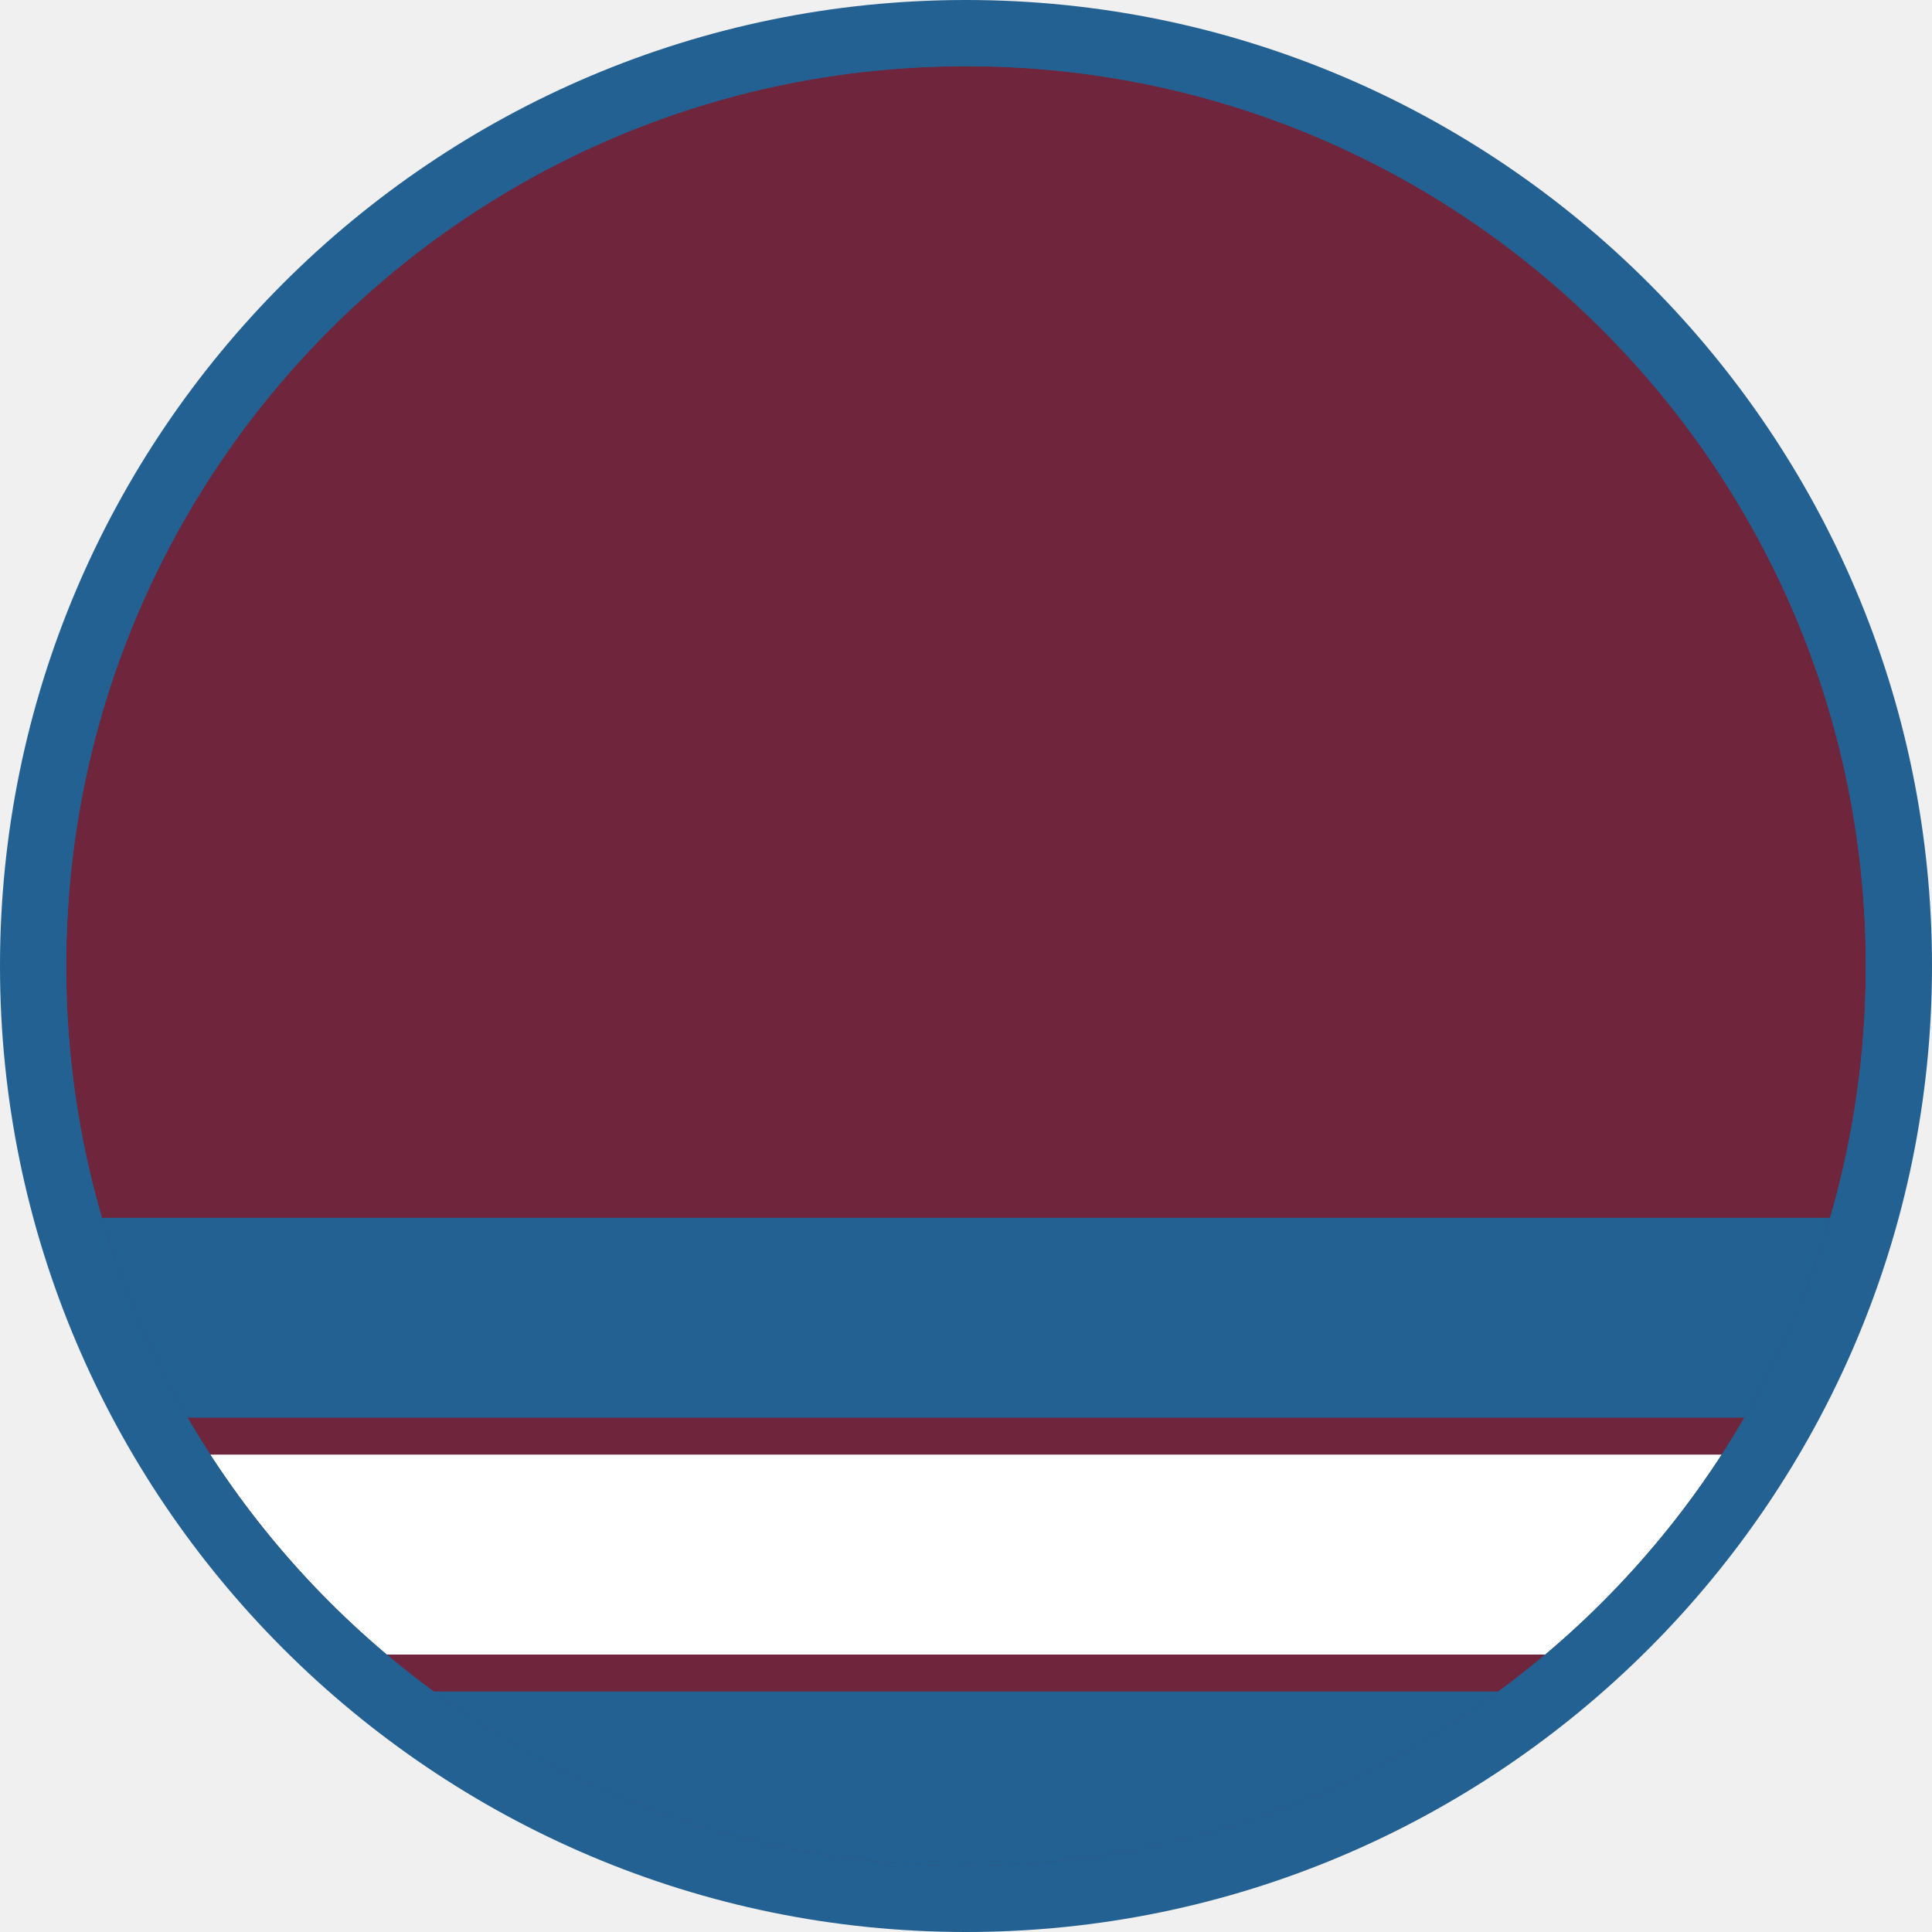
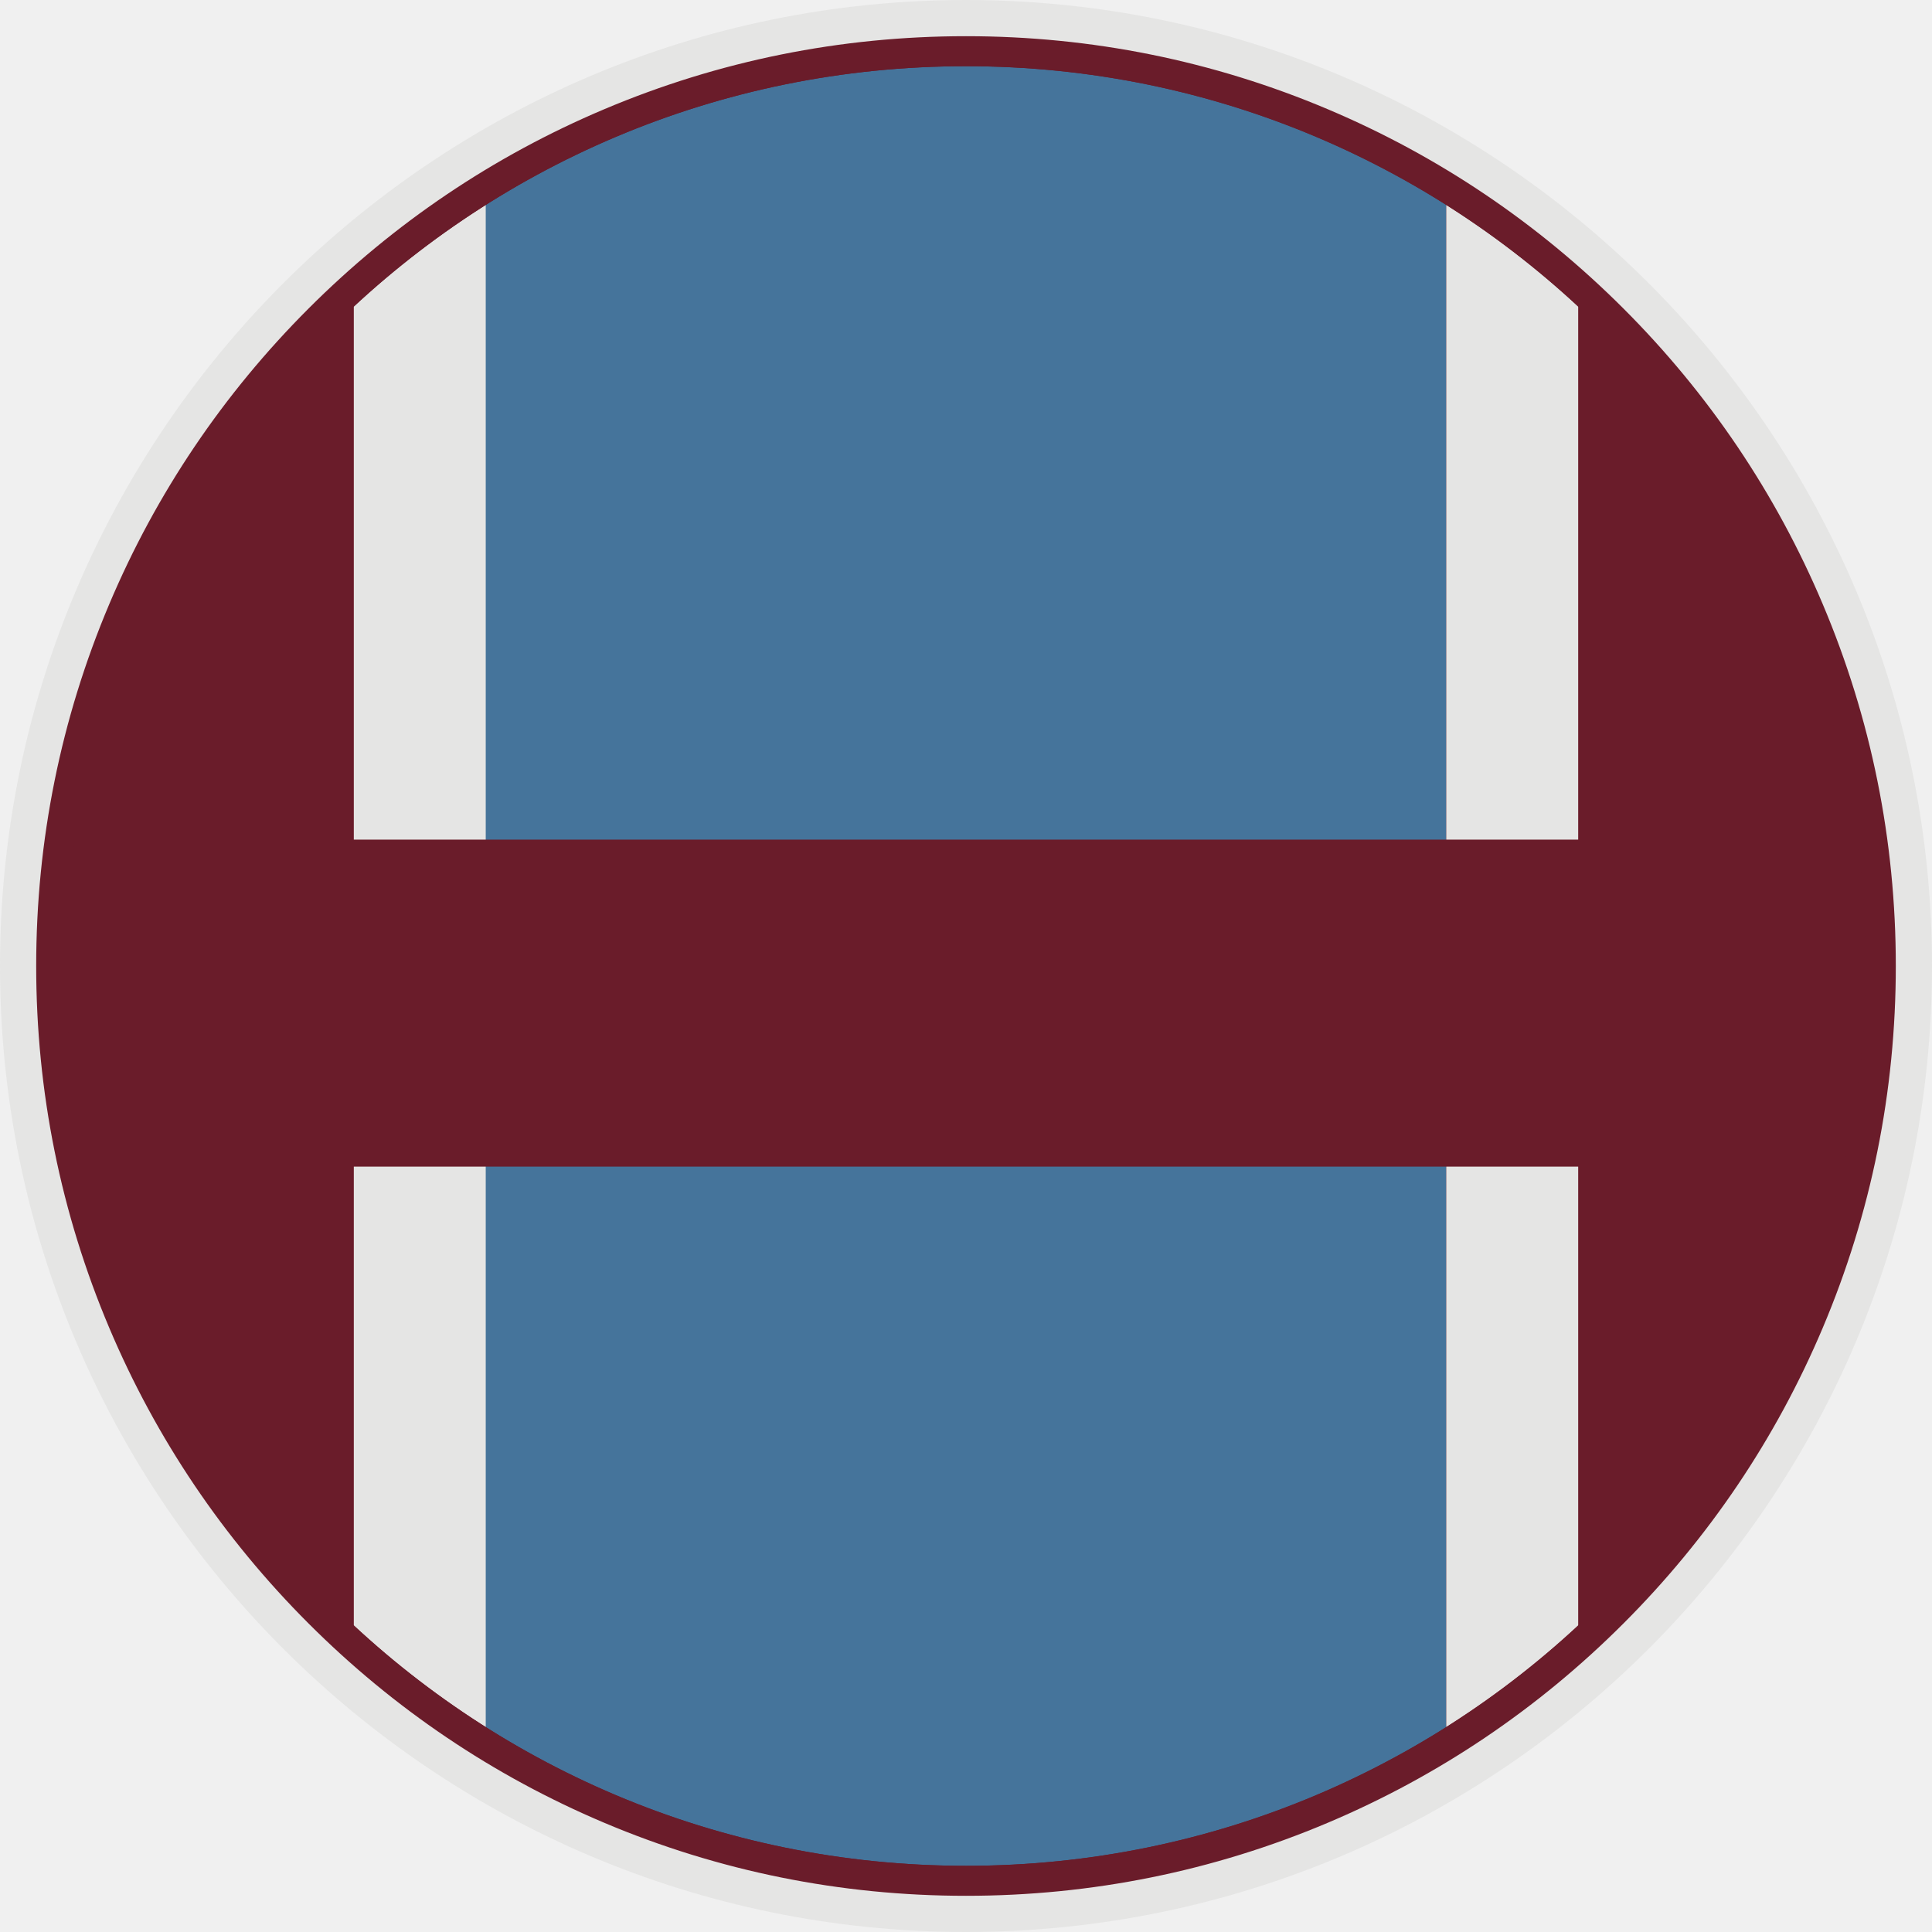
- <svg xmlns="http://www.w3.org/2000/svg" viewBox="0 0 1034.96 1034.96" data-fill="#ffffff" data-stroke="#236192">
+ <svg xmlns="http://www.w3.org/2000/svg" data-vb="600" data-num-size="216.08" data-num-base="235.78" data-num-fill="#fff" data-num-spacing="0" data-name-size="76.17" data-name-base="338.93" data-name-fill="#fff" data-name-spacing=".08" data-name-maxw="523.44" data-stroke="none" id="COL-Layer_1" viewBox="0 0 600 600">
  <defs>
-     <clipPath id="COL-disc">
-       <rect x="35.46" y="35.46" width="964.04" height="964.04" rx="482.02" ry="482.02" />
+     <style>.COL-cls-1 {font-size: 76.17px;}.COL-cls-1, .COL-cls-2 {fill: #fff;font-family: NHLNewJersey, 'NHL New Jersey';}.COL-cls-3 {letter-spacing: 0em;}.COL-cls-4 {fill: none;}.COL-cls-5 {letter-spacing: .08em;}.COL-cls-6 {fill: #6a1c2a;}.COL-cls-7 {fill: #e5e5e4;}.COL-cls-8 {clip-path: url(#COL-clippath);}.COL-cls-9 {fill: #45749b;}.COL-cls-2 {font-size: 216.08px;letter-spacing: 0em;}</style>
+     <clipPath id="COL-clippath">
+       <rect class="COL-cls-4" x="20.56" y="20.56" width="558.89" height="558.89" rx="279.44" ry="279.44" />
    </clipPath>
  </defs>
-   <path fill="#236192" d="M517.48,0C232.14,0,0,232.14,0,517.48s232.14,517.48,517.48,517.48,517.48-232.14,517.48-517.48S802.82,0,517.48,0ZM517.48,967.46c-248.52,0-449.98-201.46-449.98-449.98S268.96,67.5,517.48,67.5s449.98,201.46,449.98,449.98-201.46,449.98-449.98,449.98Z" />
-   <rect fill="#6F263D" x="35.46" y="35.46" width="964.04" height="964.04" rx="482.02" ry="482.02" />
-   <g clip-path="url(#COL-disc)">
-     <rect fill="#236192" x="-73.92" y="652.36" width="1182.79" height="107.09" />
-     <rect fill="#ffffff" x="-73.92" y="779.24" width="1182.79" height="107.09" />
-     <rect fill="#236192" x="-73.92" y="906.13" width="1182.79" height="107.09" />
+   <path class="COL-cls-7" d="M300,0C134.58,0,0,134.58,0,300s134.58,300,300,300,300-134.58,300-300S465.42,0,300,0ZM300,560.87c-144.07,0-260.87-116.8-260.87-260.87S155.93,39.13,300,39.13s260.87,116.8,260.87,260.87-116.8,260.87-260.87,260.87Z" />
+   <g>
+     <rect class="COL-cls-6" x="18.19" y="18.19" width="563.61" height="563.61" rx="281.81" ry="281.81" />
+     <g class="COL-cls-8">
+       <rect class="COL-cls-9" x="-56.47" y="213.8" width="712.66" height="298.58" transform="translate(662.95 63.23) rotate(90)" />
+       <g>
+         <rect class="COL-cls-7" x="449.15" y="-27.3" width="40.97" height="685.7" />
+         <rect class="COL-cls-7" x="109.88" y="-60.06" width="40.97" height="685.7" />
+       </g>
+       <rect class="COL-cls-6" x="-42.85" y="260.75" width="685.7" height="101.56" />
+     </g>
+     <g id="COL-lettering" />
+     <path class="COL-cls-6" d="M300,20.56c154.33,0,279.44,125.11,279.44,279.44s-125.11,279.44-279.44,279.44S20.56,454.33,20.56,300,145.67,20.56,300,20.56h0ZM300,11.24c-38.98,0-76.79,7.64-112.4,22.7-34.39,14.54-65.27,35.36-91.78,61.88-26.52,26.52-47.34,57.4-61.88,91.78-15.06,35.61-22.7,73.42-22.7,112.4s7.64,76.79,22.7,112.4c14.54,34.39,35.36,65.27,61.88,91.78,26.52,26.52,57.4,47.34,91.78,61.88,35.61,15.06,73.42,22.7,112.4,22.7s76.79-7.64,112.4-22.7c34.39-14.54,65.27-35.36,91.78-61.88,26.52-26.52,47.34-57.4,61.88-91.78,15.06-35.61,22.7-73.42,22.7-112.4s-7.64-76.79-22.7-112.4c-14.54-34.39-35.36-65.27-61.88-91.78-26.52-26.52-57.4-47.34-91.78-61.88-35.61-15.06-73.42-22.7-112.4-22.7h0Z" />
  </g>
-   <path fill="#236192" d="M517.48,35.46c266.21,0,482.02,215.81,482.02,482.02s-215.81,482.02-482.02,482.02S35.46,783.69,35.46,517.48,251.27,35.46,517.48,35.46h0ZM517.48,19.39c-67.23,0-132.47,13.17-193.88,39.15-59.31,25.09-112.58,61-158.32,106.74-45.74,45.74-81.65,99-106.74,158.32-25.98,61.42-39.15,126.65-39.15,193.88s13.17,132.47,39.15,193.88c25.09,59.31,61,112.58,106.74,158.32s99,81.65,158.32,106.74c61.42,25.98,126.65,39.15,193.88,39.15s132.47-13.17,193.88-39.15c59.31-25.09,112.58-61,158.32-106.74s81.65-99,106.74-158.32c25.98-61.42,39.15-126.65,39.15-193.88s-13.17-132.47-39.15-193.88c-25.09-59.31-61-112.58-106.74-158.32-45.74-45.74-99-81.65-158.32-106.74-61.42-25.98-126.65-39.15-193.88-39.15h0Z" />
</svg>
